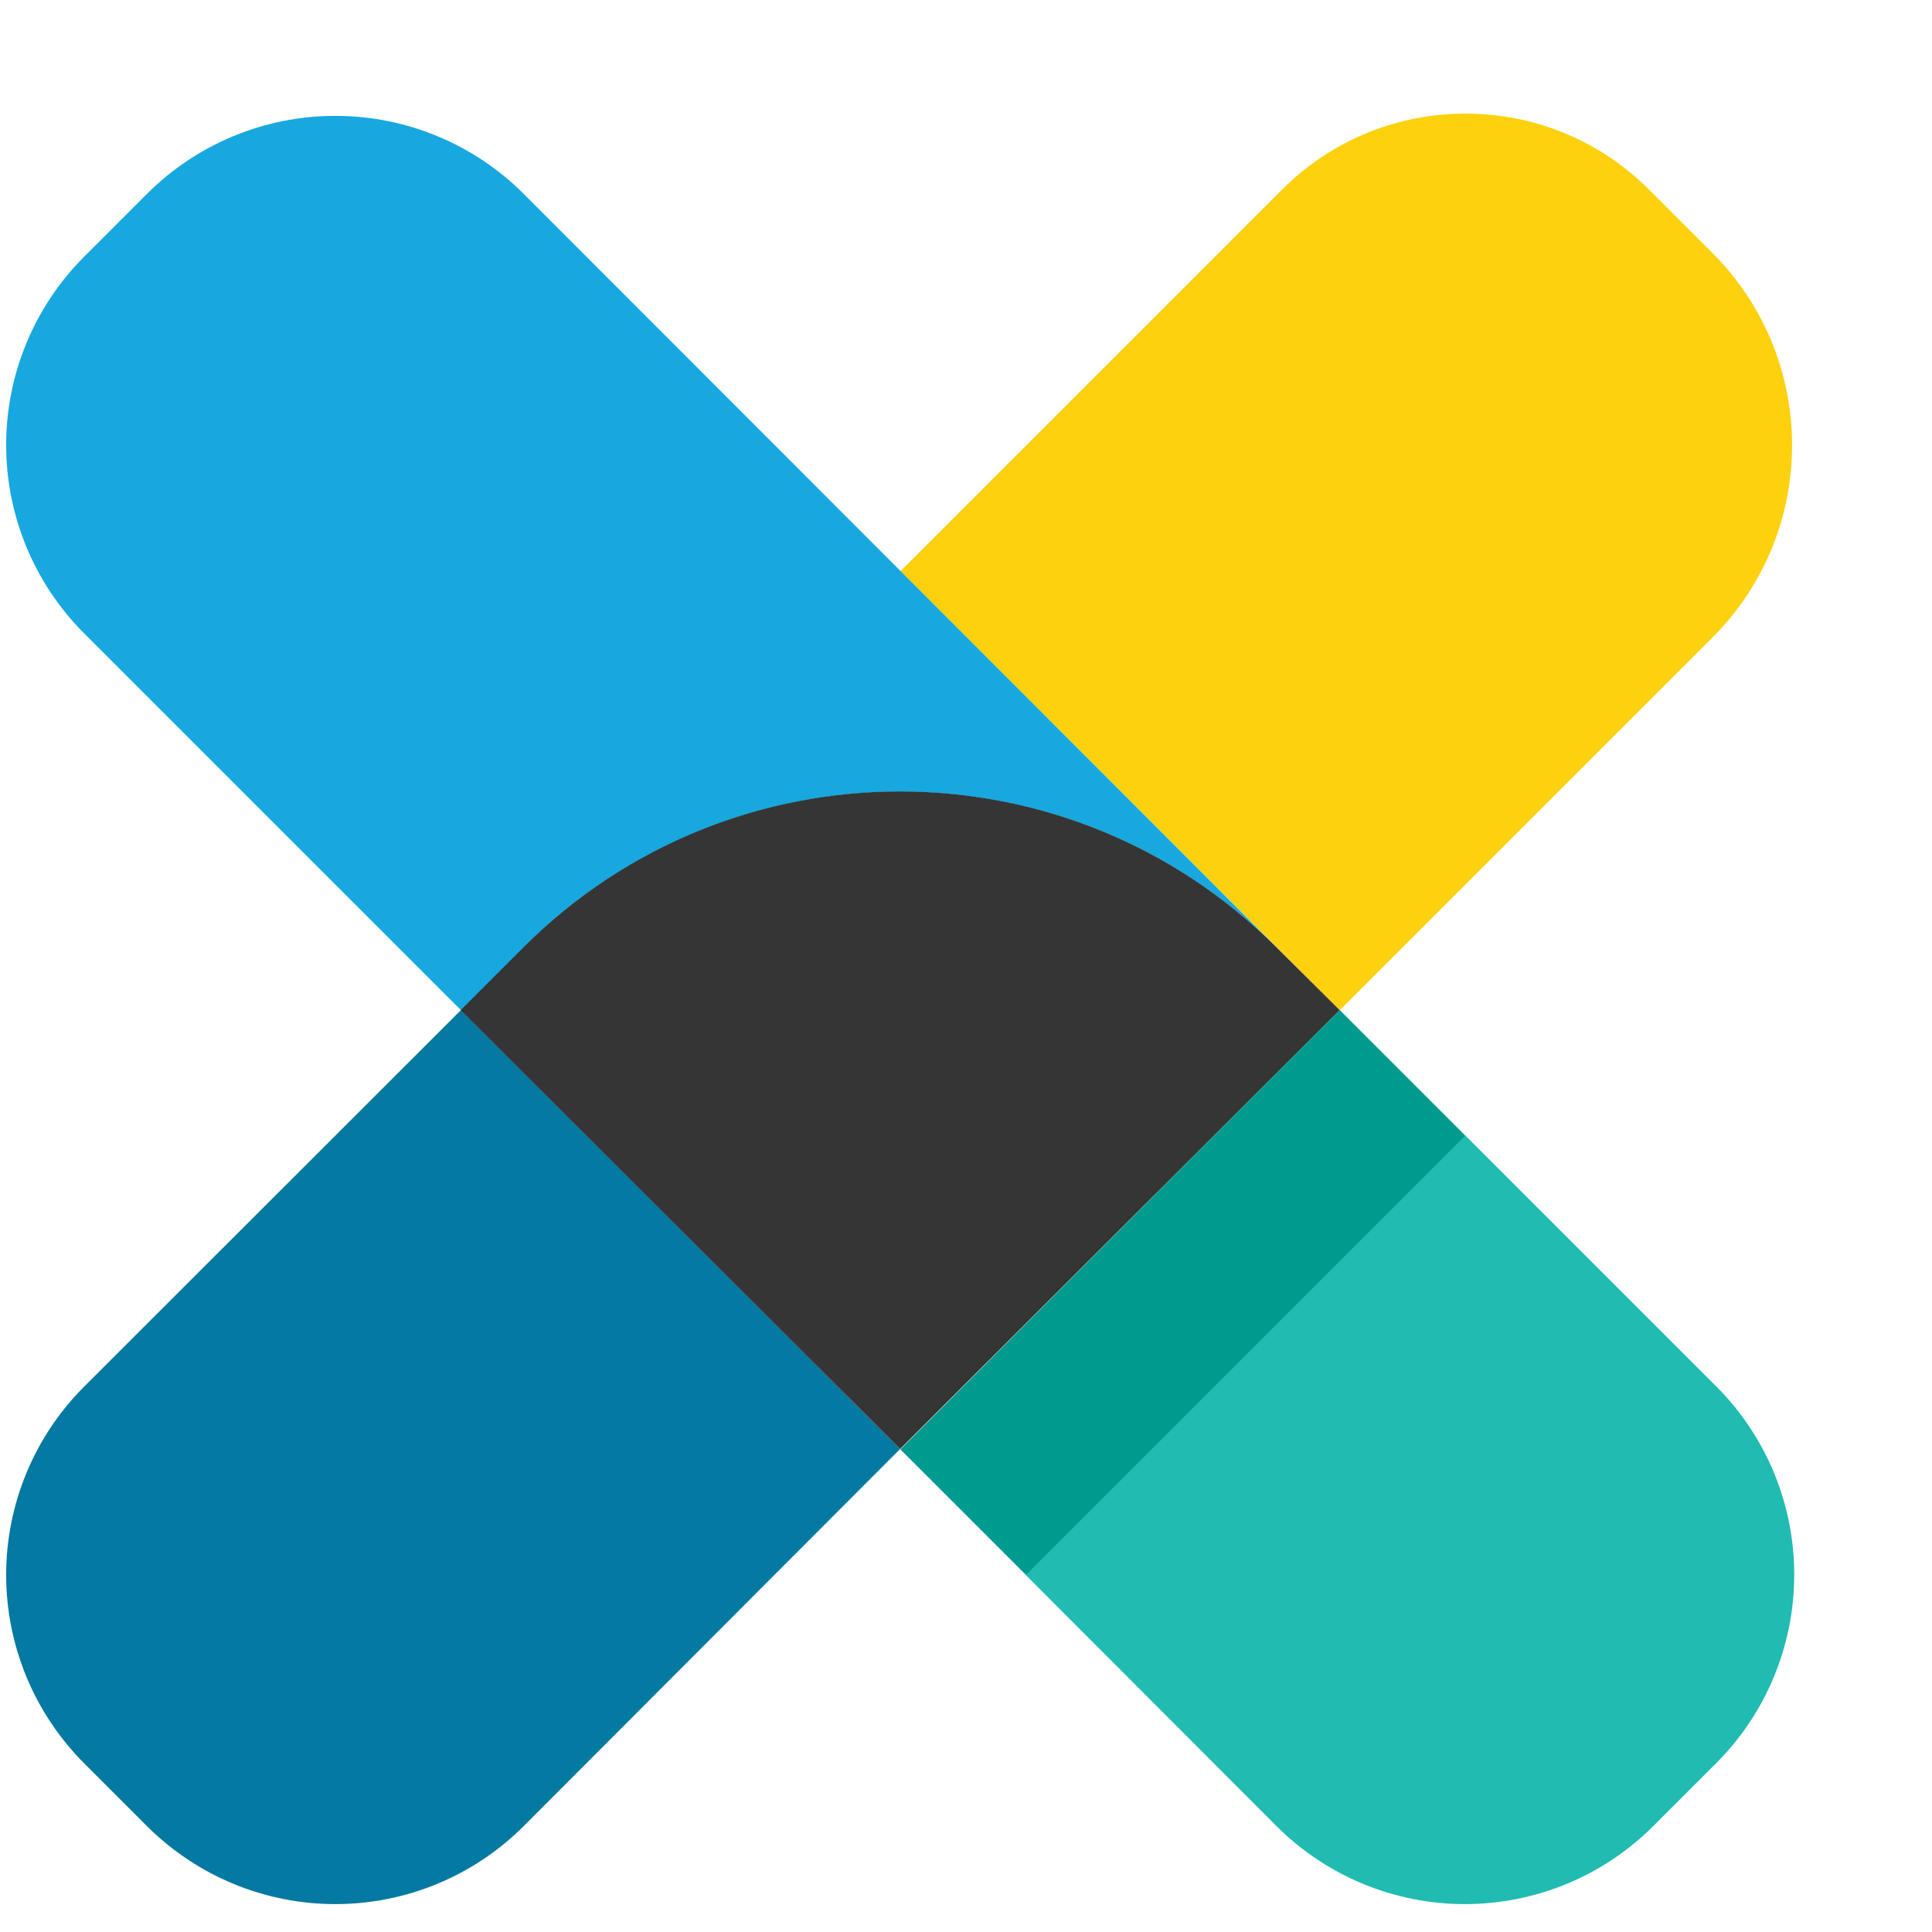
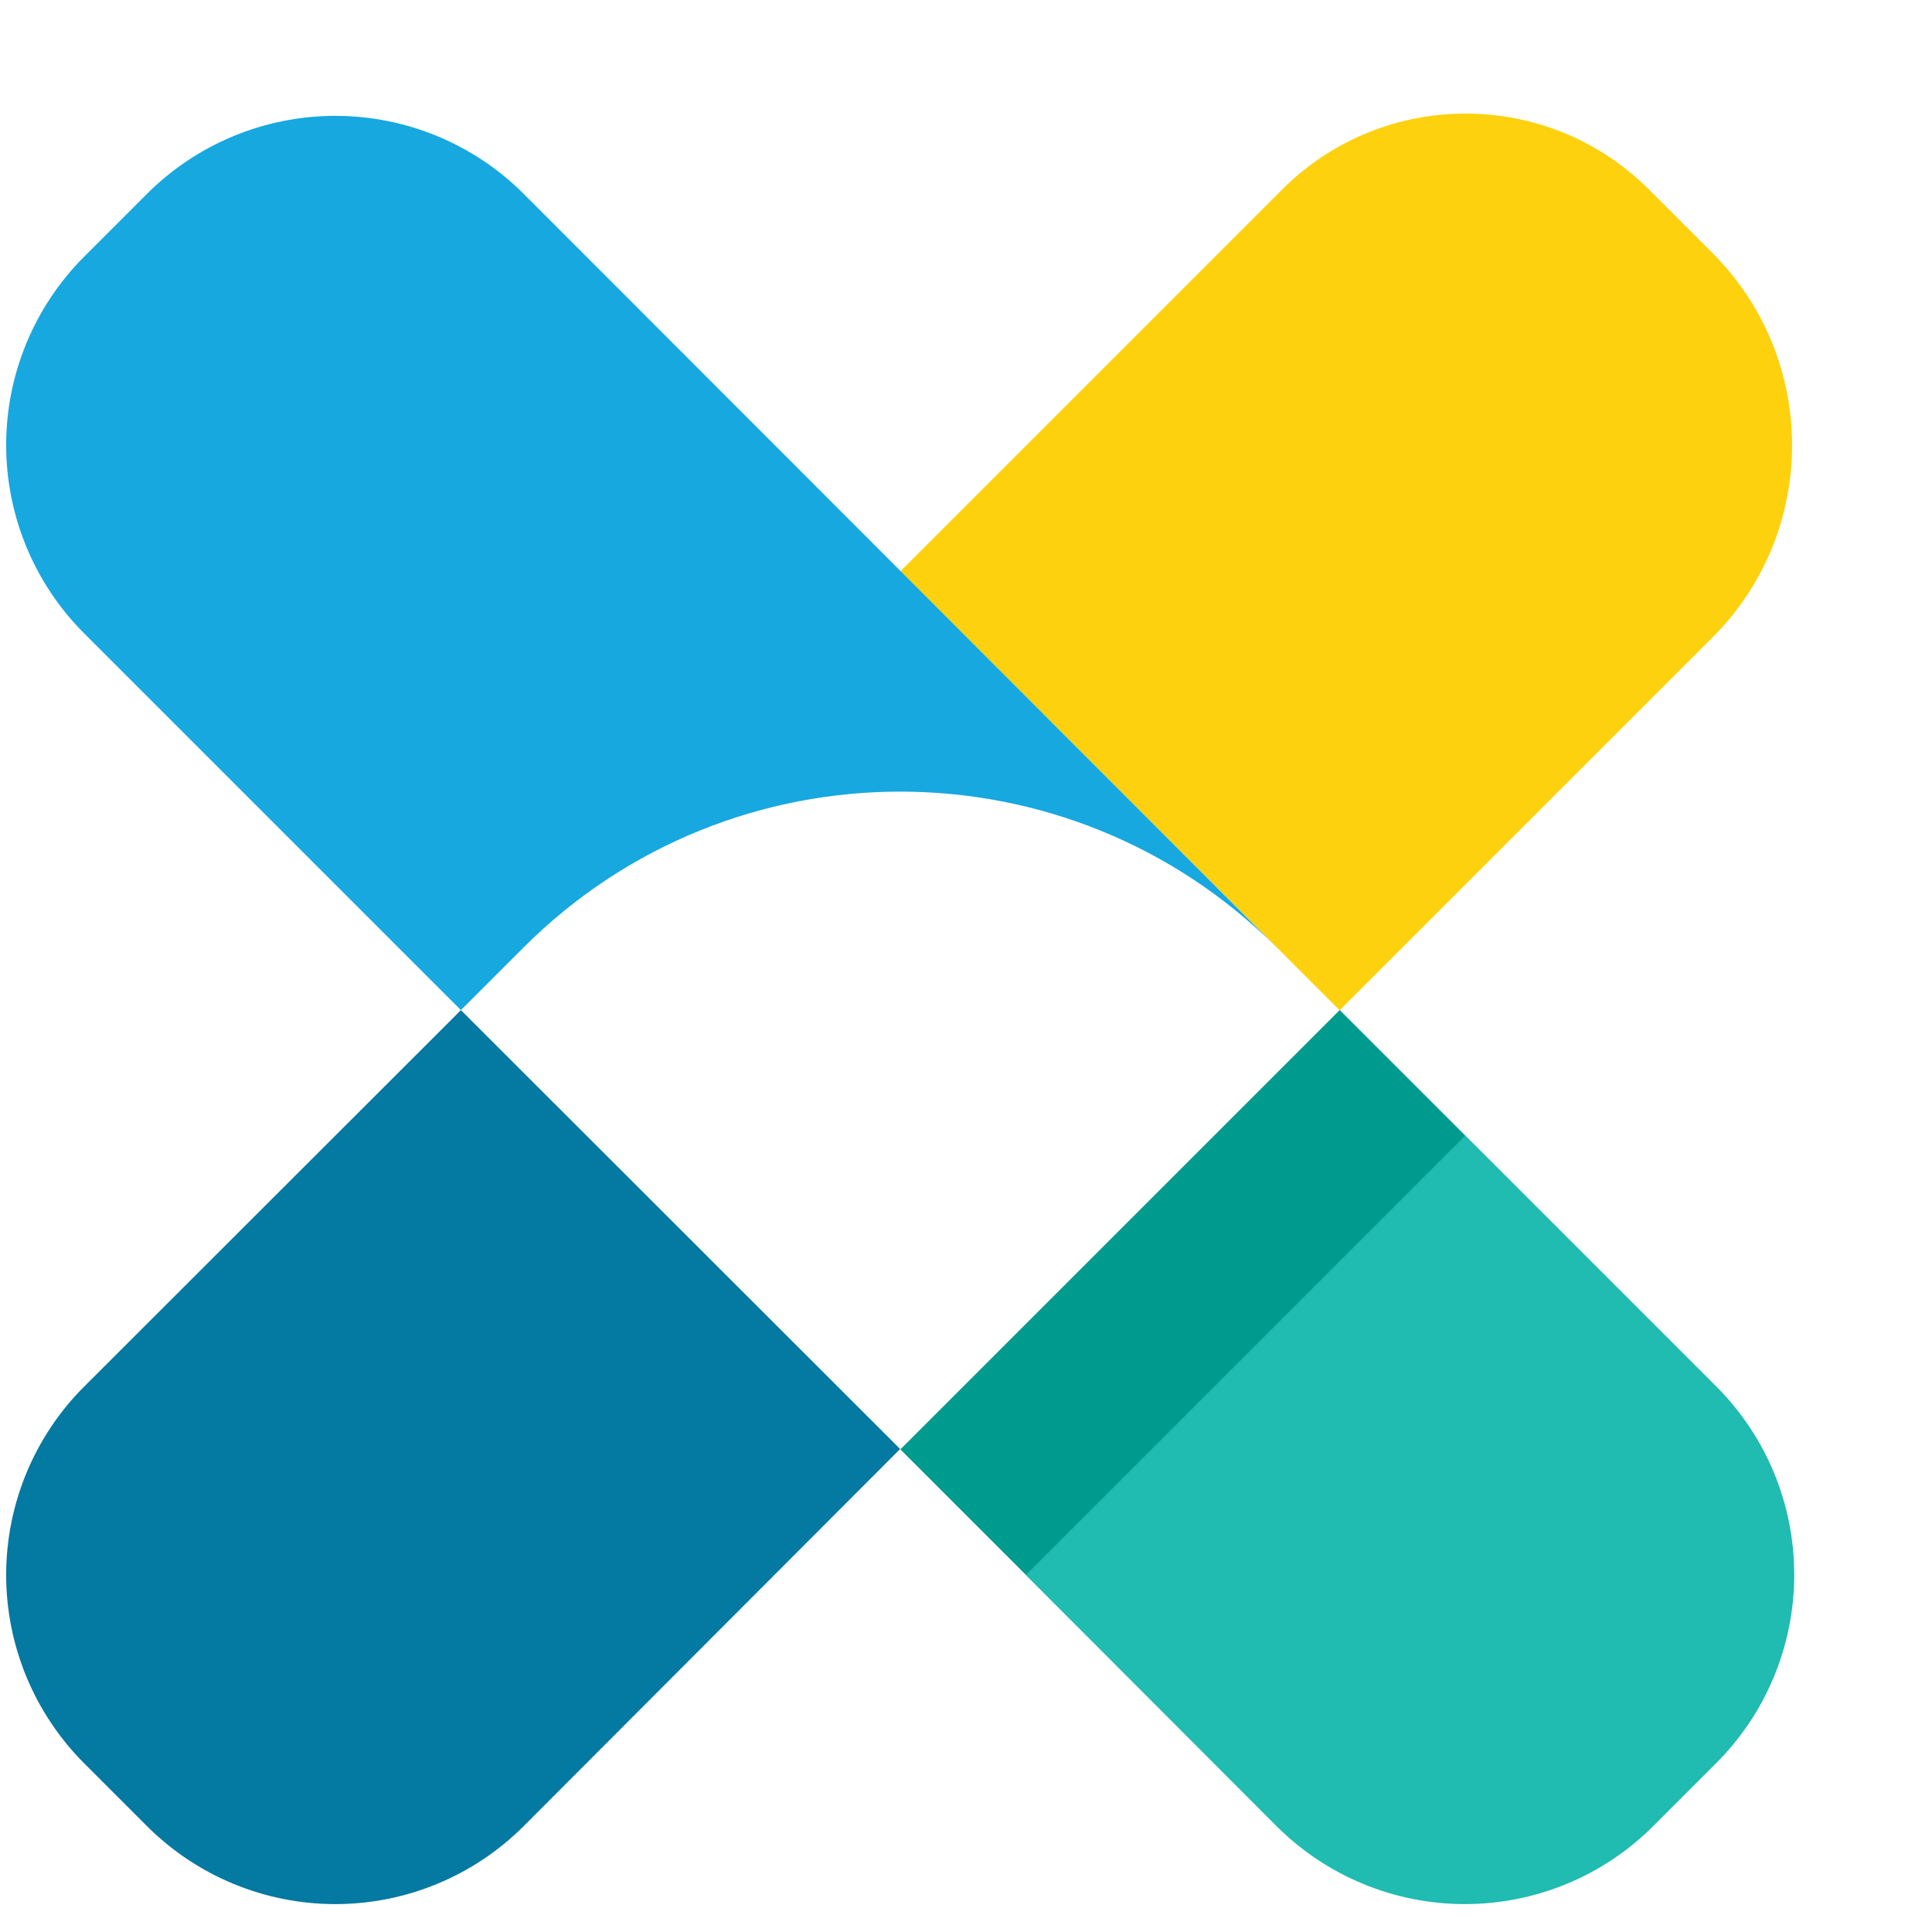
<svg xmlns="http://www.w3.org/2000/svg" width="32" height="32" viewBox="0 0 32 32">
  <g fill="none">
    <path fill="#FDD10D" d="M22.381,1.8 L23.872,1.8 C26.354,1.8 28.369,3.809 28.375,6.292 L28.375,15.035 L18.089,15.035 L18.089,6.097 C18.089,3.724 20.013,1.8 22.386,1.8 L22.381,1.8 Z" transform="rotate(45 23.232 8.417)" />
    <path fill="#0479A1" d="M7.634,16.731 L1.394,22.966 C0.567,23.793 0.102,24.915 0.102,26.086 C0.102,27.256 0.567,28.378 1.394,29.206 L2.434,30.246 C3.262,31.073 4.384,31.538 5.554,31.538 C6.725,31.538 7.847,31.073 8.674,30.246 L14.909,24 L7.634,16.731 Z" />
    <path fill="#17A8E0" d="M21.143,15.691 L8.674,3.211 C7.847,2.384 6.725,1.919 5.554,1.919 C4.384,1.919 3.262,2.384 2.434,3.211 L1.394,4.251 C0.567,5.079 0.102,6.201 0.102,7.371 C0.102,8.542 0.567,9.664 1.394,10.491 L7.634,16.731 L8.674,15.691 C12.119,12.252 17.698,12.252 21.143,15.691 Z" />
-     <path fill="#353535" d="M21.143,15.691 C17.698,12.248 12.114,12.248 8.669,15.691 L7.629,16.731 L14.909,24 L22.189,16.731 L21.143,15.691 Z" />
+     <path class="euiIcon__fillNegative" d="M21.143,15.691 C17.698,12.248 12.114,12.248 8.669,15.691 L7.629,16.731 L14.909,24 L22.189,16.731 L21.143,15.691 Z" />
    <path fill="#20BBB1" d="M28.429,22.966 L24.269,18.806 L16.989,26.086 L21.143,30.246 C21.97,31.073 23.093,31.538 24.263,31.538 C25.433,31.538 26.556,31.073 27.383,30.246 L28.423,29.206 C29.251,28.379 29.717,27.257 29.718,26.087 C29.72,24.917 29.256,23.794 28.429,22.966 Z" />
    <polygon fill="#009B8F" points="14.447 19.937 24.738 19.937 24.738 22.88 14.447 22.88" transform="rotate(-45 19.592 21.409)" />
  </g>
</svg>
